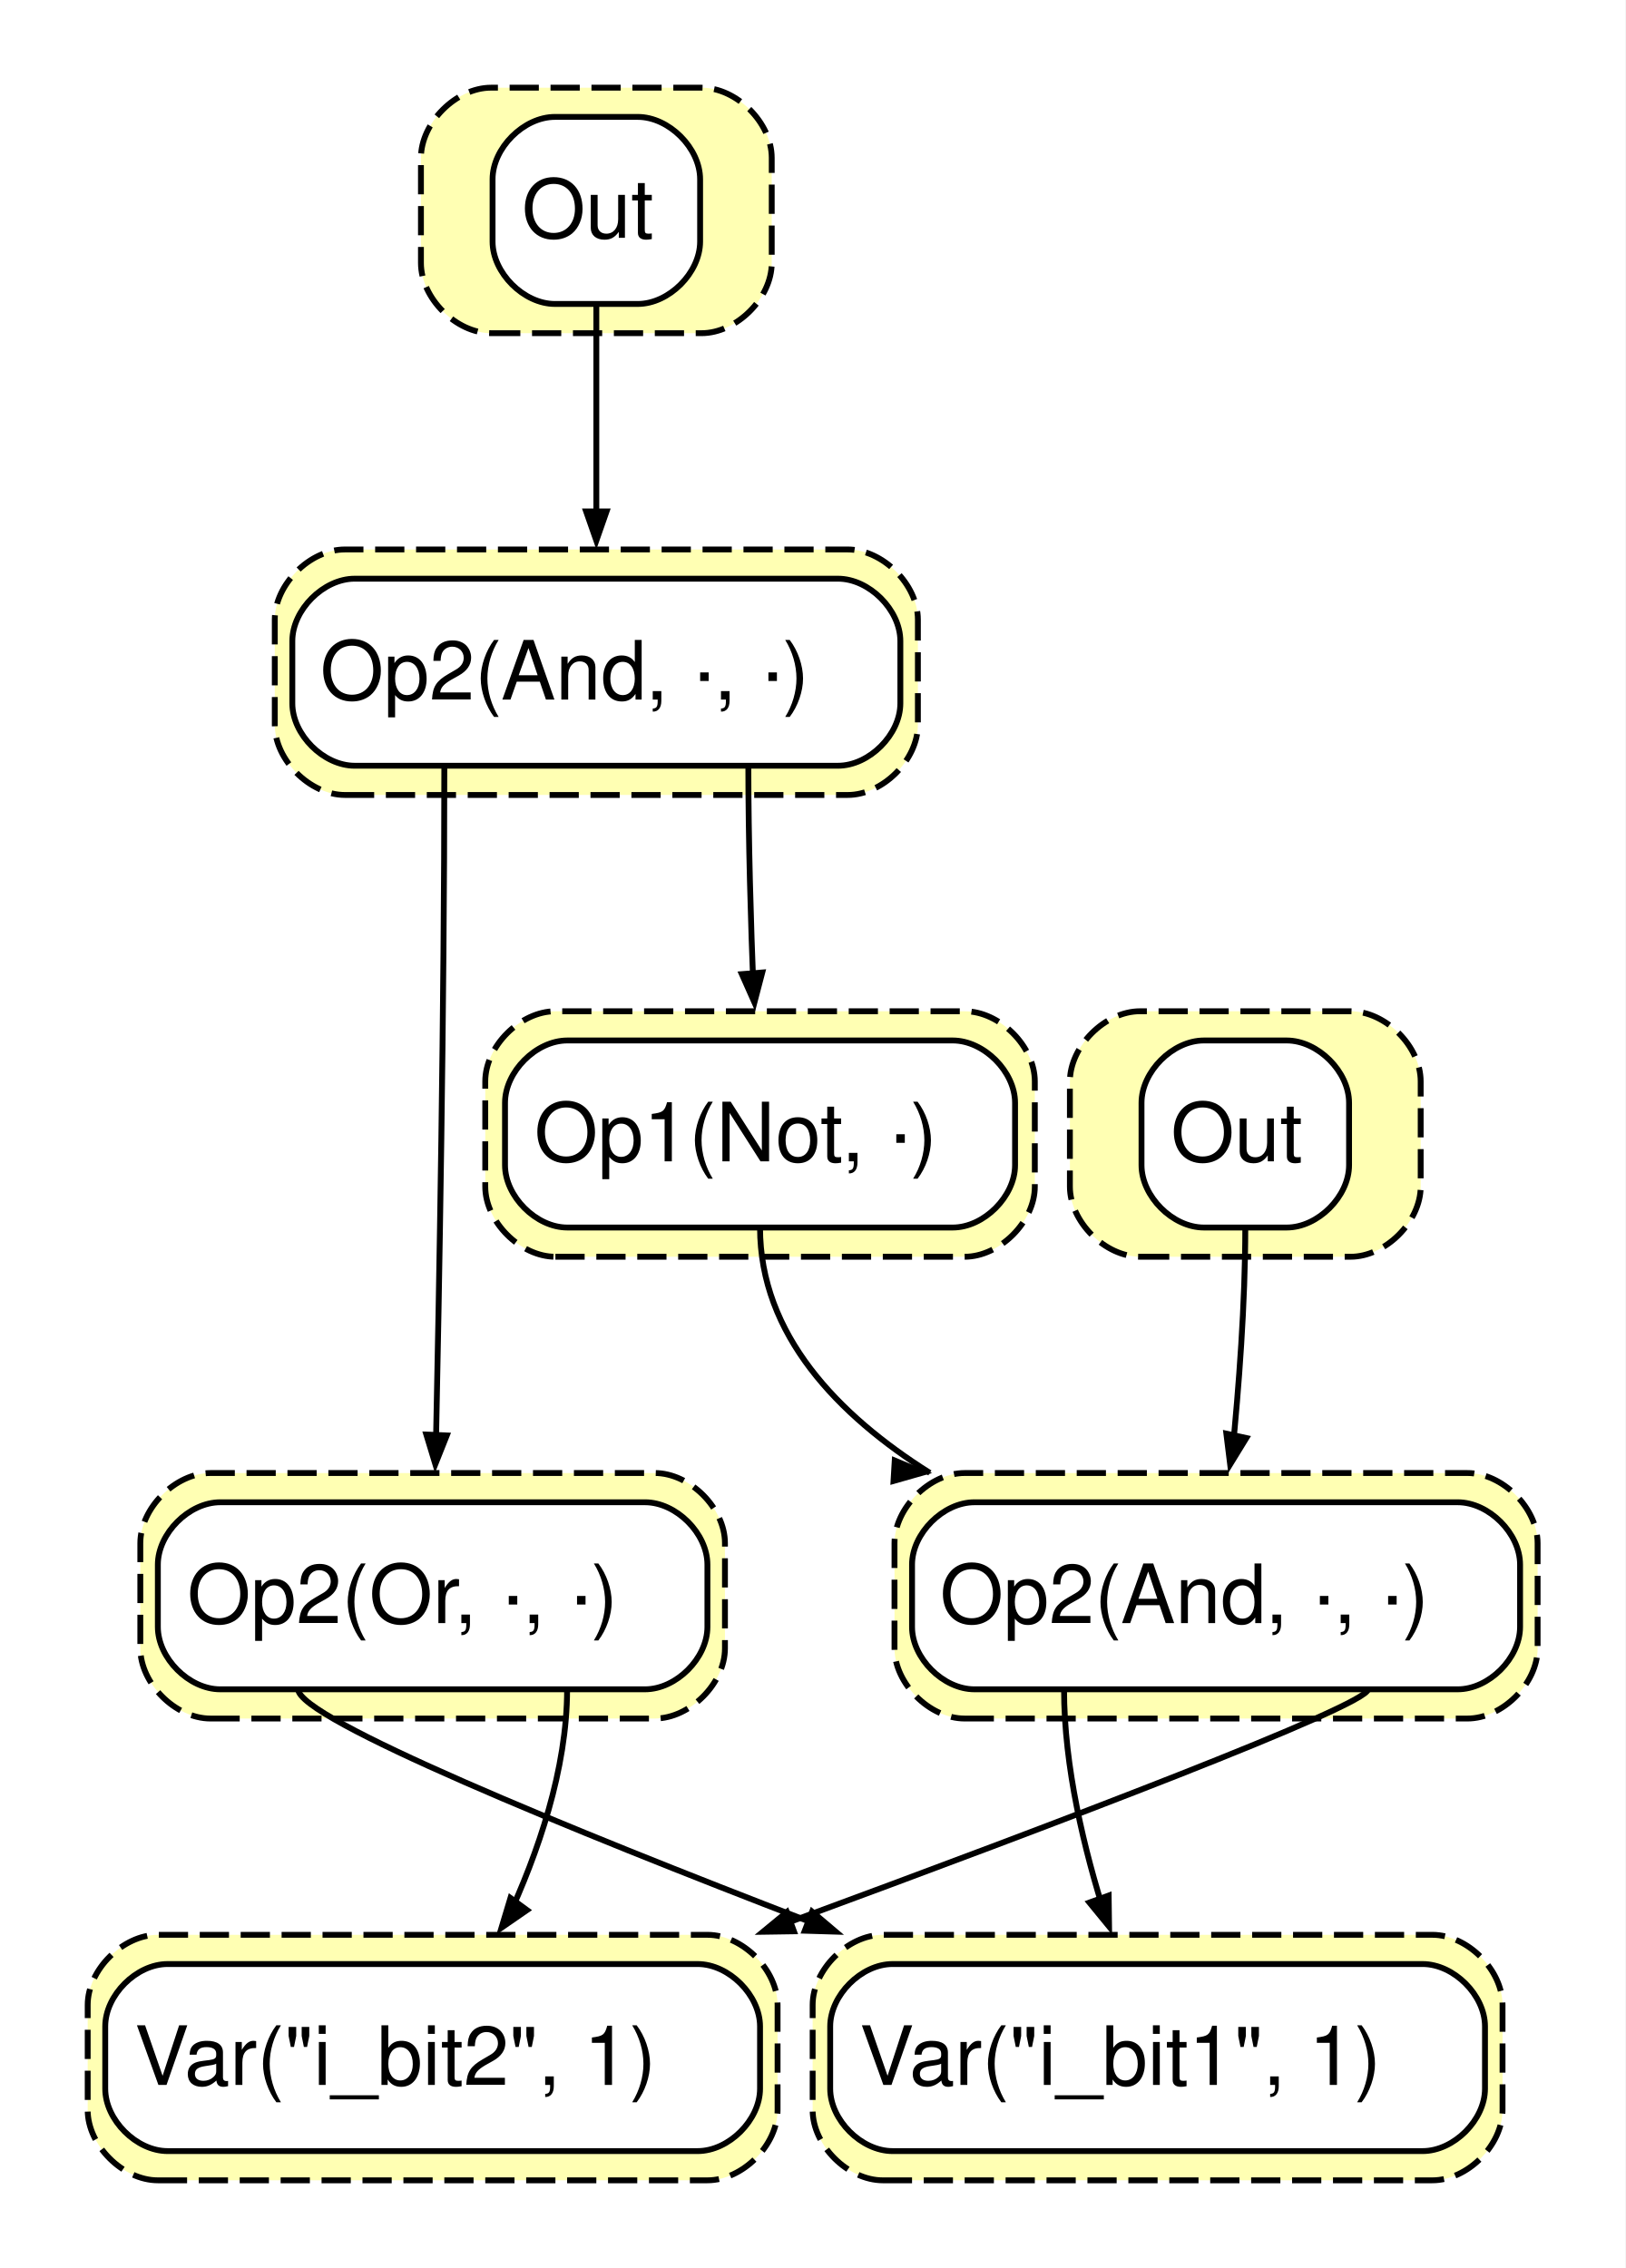
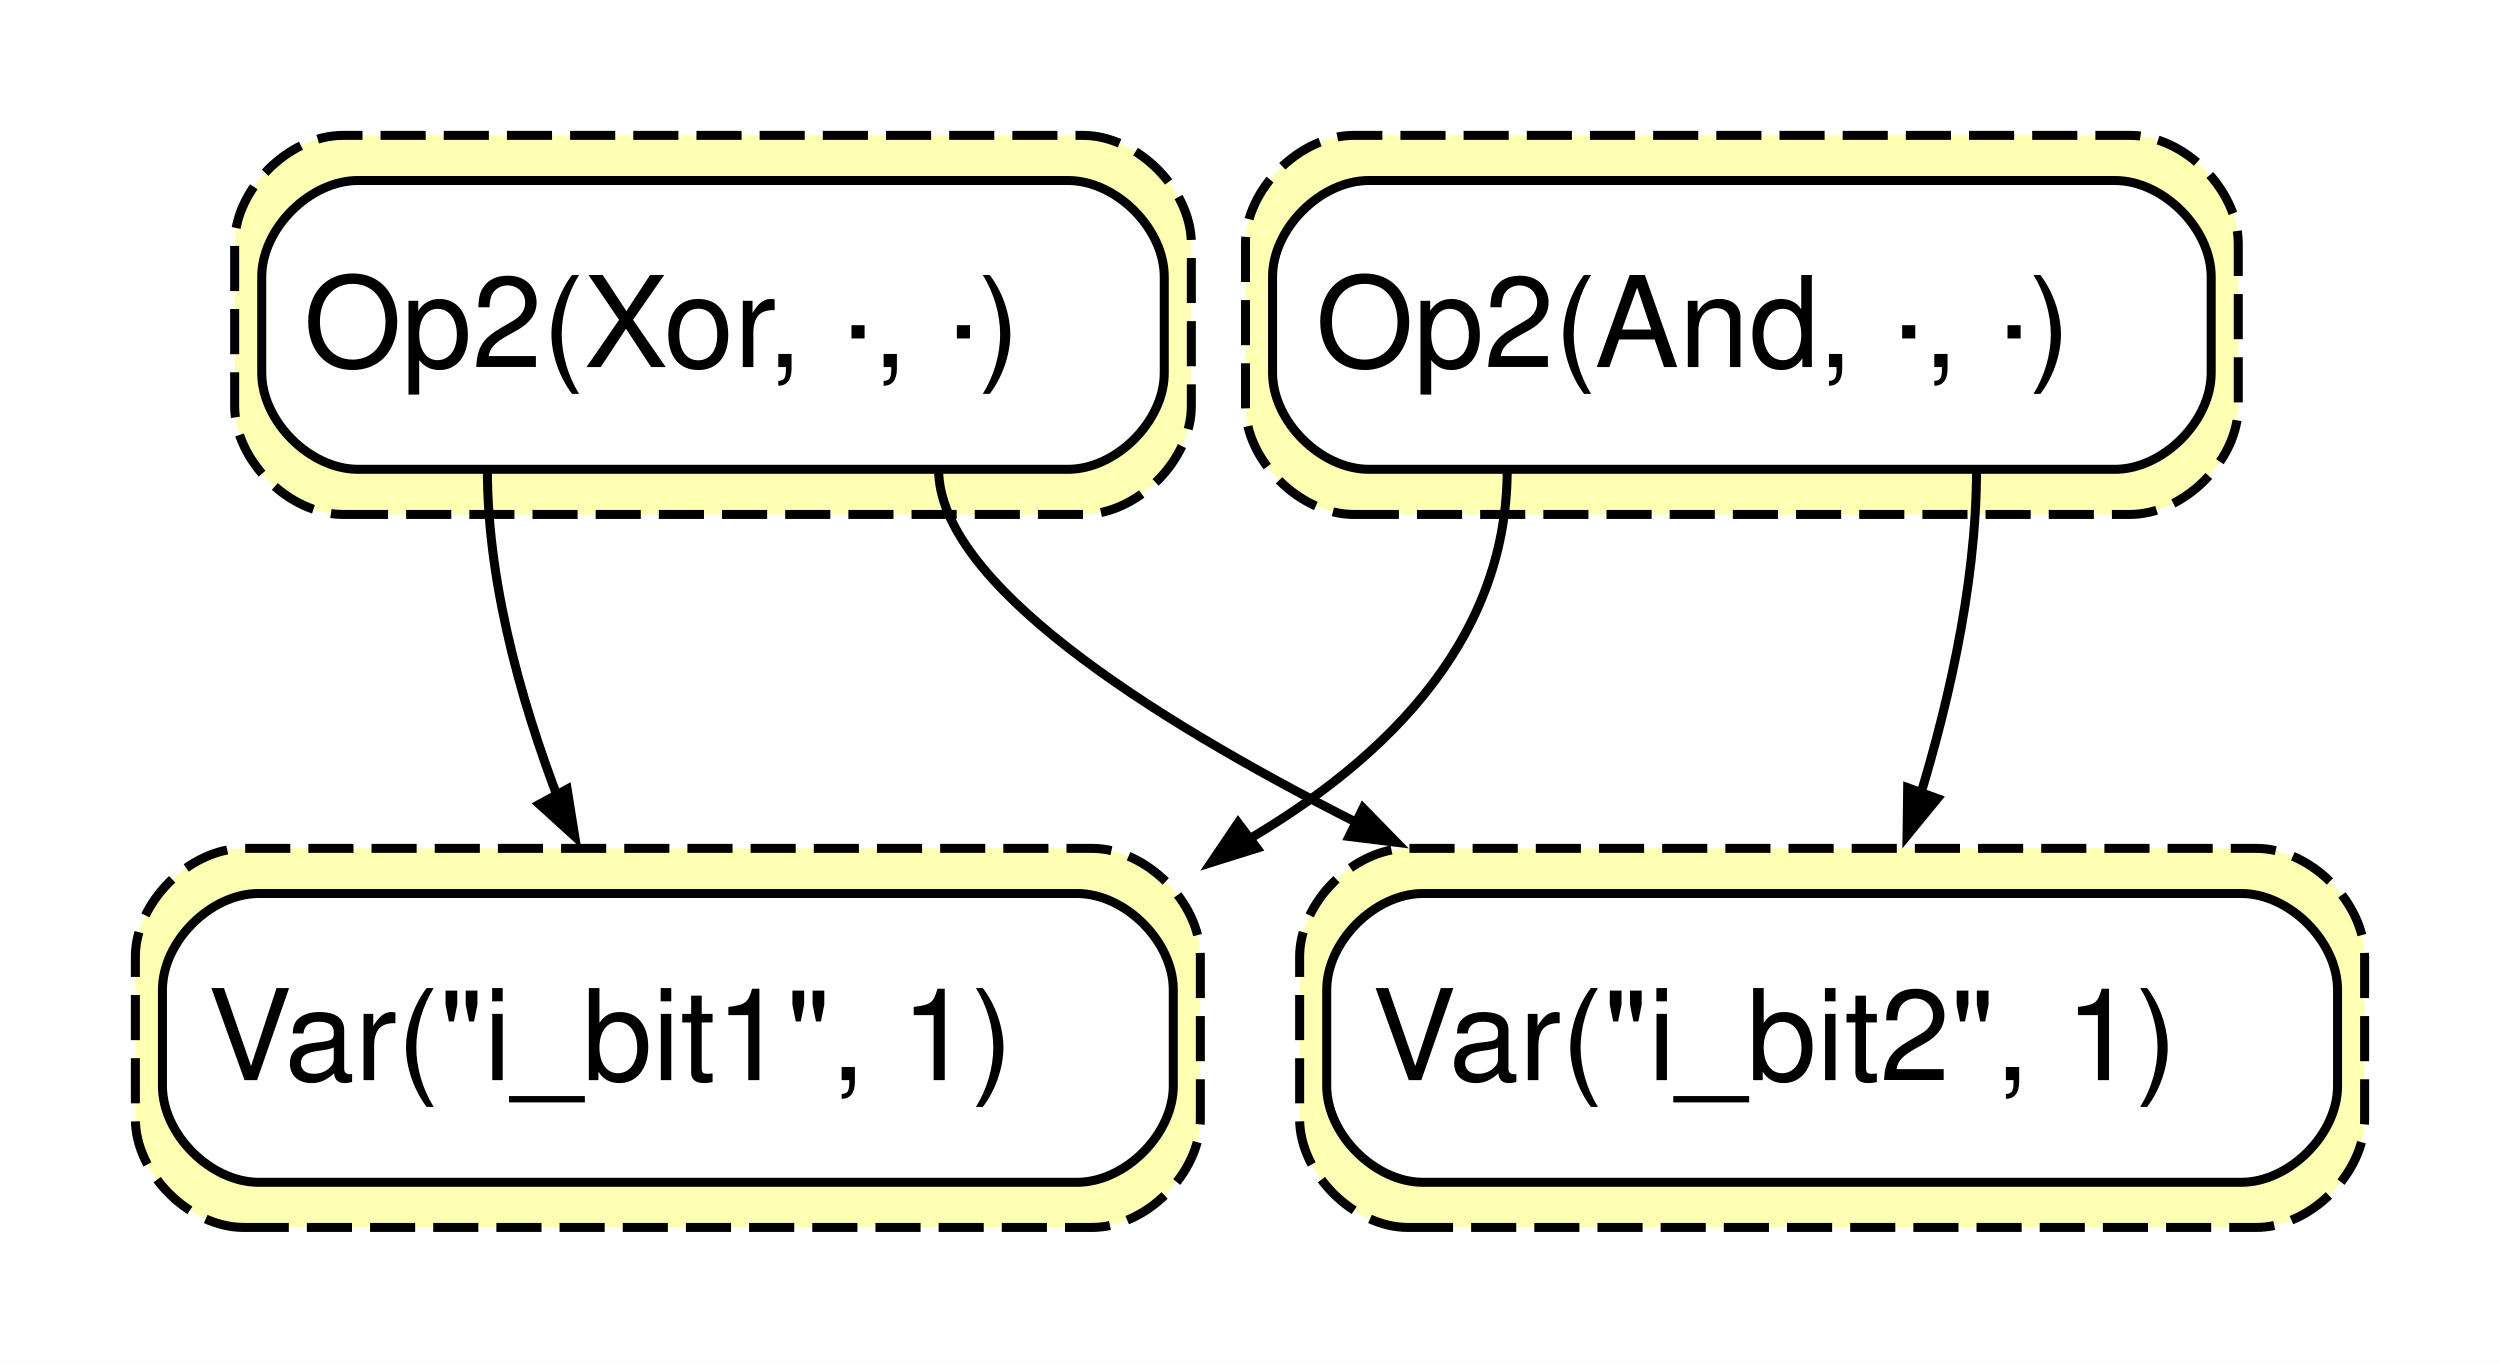
- <svg xmlns="http://www.w3.org/2000/svg" xmlns:xlink="http://www.w3.org/1999/xlink" width="278pt" height="388pt" viewBox="0.00 0.00 278.00 388.00">
-   <g id="graph0" class="graph" transform="scale(1 1) rotate(0) translate(4 384)">
-     <polygon fill="white" stroke="none" points="-4,4 -4,-384 274,-384 274,4 -4,4" />
+ <svg xmlns="http://www.w3.org/2000/svg" xmlns:xlink="http://www.w3.org/1999/xlink" width="277pt" height="151pt" viewBox="0.00 0.00 277.00 151.00">
+   <g id="graph0" class="graph" transform="scale(1 1) rotate(0) translate(4 147)">
+     <polygon fill="white" stroke="none" points="-4,4 -4,-147 273,-147 273,4 -4,4" />
    <g id="clust1" class="cluster">
</g>
    <g id="clust2" class="cluster">
-       <path fill="#ffffb3" stroke="black" stroke-dasharray="5,2" d="M23,-11C23,-11 117,-11 117,-11 123,-11 129,-17 129,-23 129,-23 129,-41 129,-41 129,-47 123,-53 117,-53 117,-53 23,-53 23,-53 17,-53 11,-47 11,-41 11,-41 11,-23 11,-23 11,-17 17,-11 23,-11" />
+       <path fill="#ffffb3" stroke="black" stroke-dasharray="5,2" d="M34,-90C34,-90 116,-90 116,-90 122,-90 128,-96 128,-102 128,-102 128,-120 128,-120 128,-126 122,-132 116,-132 116,-132 34,-132 34,-132 28,-132 22,-126 22,-120 22,-120 22,-102 22,-102 22,-96 28,-90 34,-90" />
    </g>
    <g id="clust4" class="cluster">
</g>
    <g id="clust5" class="cluster">
-       <path fill="#ffffb3" stroke="black" stroke-dasharray="5,2" d="M91,-169C91,-169 161,-169 161,-169 167,-169 173,-175 173,-181 173,-181 173,-199 173,-199 173,-205 167,-211 161,-211 161,-211 91,-211 91,-211 85,-211 79,-205 79,-199 79,-199 79,-181 79,-181 79,-175 85,-169 91,-169" />
+       <path fill="#ffffb3" stroke="black" stroke-dasharray="5,2" d="M146,-90C146,-90 232,-90 232,-90 238,-90 244,-96 244,-102 244,-102 244,-120 244,-120 244,-126 238,-132 232,-132 232,-132 146,-132 146,-132 140,-132 134,-126 134,-120 134,-120 134,-102 134,-102 134,-96 140,-90 146,-90" />
    </g>
    <g id="clust7" class="cluster">
</g>
    <g id="clust8" class="cluster">
-       <path fill="#ffffb3" stroke="black" stroke-dasharray="5,2" d="M32,-90C32,-90 108,-90 108,-90 114,-90 120,-96 120,-102 120,-102 120,-120 120,-120 120,-126 114,-132 108,-132 108,-132 32,-132 32,-132 26,-132 20,-126 20,-120 20,-120 20,-102 20,-102 20,-96 26,-90 32,-90" />
+       <path fill="#ffffb3" stroke="black" stroke-dasharray="5,2" d="M152,-11C152,-11 246,-11 246,-11 252,-11 258,-17 258,-23 258,-23 258,-41 258,-41 258,-47 252,-53 246,-53 246,-53 152,-53 152,-53 146,-53 140,-47 140,-41 140,-41 140,-23 140,-23 140,-17 146,-11 152,-11" />
    </g>
    <g id="clust10" class="cluster">
</g>
    <g id="clust11" class="cluster">
-       <path fill="#ffffb3" stroke="black" stroke-dasharray="5,2" d="M147,-11C147,-11 241,-11 241,-11 247,-11 253,-17 253,-23 253,-23 253,-41 253,-41 253,-47 247,-53 241,-53 241,-53 147,-53 147,-53 141,-53 135,-47 135,-41 135,-41 135,-23 135,-23 135,-17 141,-11 147,-11" />
-     </g>
-     <g id="clust13" class="cluster">
- </g>
-     <g id="clust14" class="cluster">
-       <path fill="#ffffb3" stroke="black" stroke-dasharray="5,2" d="M80,-327C80,-327 116,-327 116,-327 122,-327 128,-333 128,-339 128,-339 128,-357 128,-357 128,-363 122,-369 116,-369 116,-369 80,-369 80,-369 74,-369 68,-363 68,-357 68,-357 68,-339 68,-339 68,-333 74,-327 80,-327" />
-     </g>
-     <g id="clust16" class="cluster">
- </g>
-     <g id="clust17" class="cluster">
-       <path fill="#ffffb3" stroke="black" stroke-dasharray="5,2" d="M55,-248C55,-248 141,-248 141,-248 147,-248 153,-254 153,-260 153,-260 153,-278 153,-278 153,-284 147,-290 141,-290 141,-290 55,-290 55,-290 49,-290 43,-284 43,-278 43,-278 43,-260 43,-260 43,-254 49,-248 55,-248" />
-     </g>
-     <g id="clust19" class="cluster">
- </g>
-     <g id="clust20" class="cluster">
-       <path fill="#ffffb3" stroke="black" stroke-dasharray="5,2" d="M191,-169C191,-169 227,-169 227,-169 233,-169 239,-175 239,-181 239,-181 239,-199 239,-199 239,-205 233,-211 227,-211 227,-211 191,-211 191,-211 185,-211 179,-205 179,-199 179,-199 179,-181 179,-181 179,-175 185,-169 191,-169" />
-     </g>
-     <g id="clust22" class="cluster">
- </g>
-     <g id="clust23" class="cluster">
-       <path fill="#ffffb3" stroke="black" stroke-dasharray="5,2" d="M161,-90C161,-90 247,-90 247,-90 253,-90 259,-96 259,-102 259,-102 259,-120 259,-120 259,-126 253,-132 247,-132 247,-132 161,-132 161,-132 155,-132 149,-126 149,-120 149,-120 149,-102 149,-102 149,-96 155,-90 161,-90" />
+       <path fill="#ffffb3" stroke="black" stroke-dasharray="5,2" d="M23,-11C23,-11 117,-11 117,-11 123,-11 129,-17 129,-23 129,-23 129,-41 129,-41 129,-47 123,-53 117,-53 117,-53 23,-53 23,-53 17,-53 11,-47 11,-41 11,-41 11,-23 11,-23 11,-17 17,-11 23,-11" />
    </g>
    <g id="edge1" class="edge">
-       <path fill="none" stroke="black" d="M126,-174C126,-155.66 139.38,-141.88 155.05,-132.02" />
-       <polygon fill="black" stroke="black" points="149.04,-134.14 153.93,-132.09 148.83,-130.64 149.04,-134.14" />
+       <path fill="none" stroke="black" d="M50,-95C50,-81.52 54.34,-67.15 58.97,-55.64" />
+       <polygon fill="black" stroke="black" points="58.84,-59.56 59.68,-54.33 55.76,-57.89 58.84,-59.56" />
    </g>
-     <g id="edge9" class="edge">
-       <path fill="none" stroke="black" d="M230,-95C230,-92.24 176.29,-71.86 131.11,-55.21" />
-       <polygon fill="black" stroke="black" points="131.8,-53.6 126.5,-53.52 130.59,-56.89 131.8,-53.6" />
-     </g>
-     <g id="edge8" class="edge">
-       <path fill="none" stroke="black" d="M178,-95C178,-81.77 181.46,-67.45 185.15,-55.91" />
-       <polygon fill="black" stroke="black" points="185.63,-59.72 185.7,-54.42 182.34,-58.52 185.63,-59.72" />
+     <g id="edge2" class="edge">
+       <path fill="none" stroke="black" d="M100,-95C100,-82.57 122.72,-67.82 146.39,-55.82" />
+       <polygon fill="black" stroke="black" points="147.03,-57.46 150.73,-53.67 145.48,-54.32 147.03,-57.46" />
    </g>
    <g id="edge3" class="edge">
-       <path fill="none" stroke="black" d="M93,-95C93,-81.31 88.01,-66.93 82.68,-55.46" />
-       <polygon fill="black" stroke="black" points="86.14,-57.23 81.78,-54.22 83.31,-59.3 86.14,-57.23" />
-     </g>
-     <g id="edge2" class="edge">
-       <path fill="none" stroke="black" d="M47,-95C47,-90.01 93.65,-70.96 134.39,-55.28" />
-       <polygon fill="black" stroke="black" points="134.9,-56.96 138.94,-53.54 133.65,-53.7 134.9,-56.96" />
+       <path fill="none" stroke="black" d="M163,-95C163,-75.57 148.77,-61.85 131.44,-52.35" />
+       <polygon fill="black" stroke="black" points="135.27,-53.02 130.21,-51.44 133.18,-55.83 135.27,-53.02" />
    </g>
    <g id="edge4" class="edge">
-       <path fill="none" stroke="black" d="M98,-332C98,-319.22 98,-304.96 98,-293.35" />
-       <polygon fill="black" stroke="black" points="99.75,-296.51 98,-291.51 96.25,-296.51 99.75,-296.51" />
-     </g>
-     <g id="edge6" class="edge">
-       <path fill="none" stroke="black" d="M124,-253C124,-240.22 124.43,-225.96 124.89,-214.34" />
-       <polygon fill="black" stroke="black" points="126.38,-217.63 125.04,-212.51 122.89,-217.35 126.38,-217.63" />
-     </g>
-     <g id="edge5" class="edge">
-       <path fill="none" stroke="black" d="M72,-253C72,-211.52 71.12,-163.19 70.53,-135.24" />
-       <polygon fill="black" stroke="black" points="72.42,-138.43 70.46,-133.51 68.92,-138.58 72.42,-138.43" />
-     </g>
-     <g id="edge7" class="edge">
-       <path fill="none" stroke="black" d="M209,-174C209,-161.06 207.9,-146.65 206.74,-134.99" />
-       <polygon fill="black" stroke="black" points="209.18,-137.99 206.41,-133.48 205.76,-138.74 209.18,-137.99" />
+       <path fill="none" stroke="black" d="M215,-95C215,-81.77 211.54,-67.45 207.85,-55.91" />
+       <polygon fill="black" stroke="black" points="210.66,-58.52 207.3,-54.42 207.37,-59.72 210.66,-58.52" />
    </g>
    <g id="node1" class="node">
      <g id="a_node1">
-         <a xlink:title="2: Var-11808970072622434574">
-           <path fill="white" stroke="none" d="M24.67,-16C24.67,-16 115.33,-16 115.33,-16 120.67,-16 126,-21.33 126,-26.67 126,-26.67 126,-37.33 126,-37.33 126,-42.67 120.67,-48 115.33,-48 115.33,-48 24.67,-48 24.67,-48 19.33,-48 14,-42.67 14,-37.33 14,-37.33 14,-26.67 14,-26.67 14,-21.33 19.33,-16 24.67,-16" />
-           <text text-anchor="start" x="19" y="-27.32" font-family="Helvetica,sans-Serif" font-size="14.00">Var("i_bit2", 1)</text>
-           <path fill="none" stroke="black" d="M24.67,-16C24.67,-16 115.33,-16 115.33,-16 120.67,-16 126,-21.33 126,-26.67 126,-26.67 126,-37.33 126,-37.33 126,-42.67 120.67,-48 115.33,-48 115.33,-48 24.67,-48 24.67,-48 19.33,-48 14,-42.67 14,-37.33 14,-37.33 14,-26.67 14,-26.67 14,-21.33 19.33,-16 24.67,-16" />
+         <a xlink:title="1: Op2-15660640694187950306">
+           <path fill="white" stroke="none" d="M35.67,-95C35.67,-95 114.33,-95 114.33,-95 119.67,-95 125,-100.33 125,-105.67 125,-105.67 125,-116.33 125,-116.33 125,-121.67 119.67,-127 114.33,-127 114.33,-127 35.67,-127 35.67,-127 30.33,-127 25,-121.67 25,-116.33 25,-116.33 25,-105.67 25,-105.67 25,-100.33 30.33,-95 35.67,-95" />
+           <text text-anchor="start" x="29.62" y="-106.33" font-family="Helvetica,sans-Serif" font-size="14.00">Op2(Xor, ·, ·)</text>
+           <path fill="none" stroke="black" d="M35.67,-95C35.67,-95 114.33,-95 114.33,-95 119.67,-95 125,-100.33 125,-105.67 125,-105.67 125,-116.33 125,-116.33 125,-121.67 119.67,-127 114.33,-127 114.33,-127 35.67,-127 35.67,-127 30.33,-127 25,-121.67 25,-116.33 25,-116.33 25,-105.67 25,-105.67 25,-100.33 30.33,-95 35.67,-95" />
        </a>
      </g>
    </g>
    <g id="node2" class="node">
      <g id="a_node2">
-         <a xlink:title="15: Op1-11413373673517832166">
-           <path fill="white" stroke="none" d="M93.04,-174C93.04,-174 158.96,-174 158.96,-174 164.29,-174 169.62,-179.33 169.62,-184.67 169.62,-184.67 169.62,-195.33 169.62,-195.33 169.62,-200.67 164.29,-206 158.96,-206 158.96,-206 93.04,-206 93.04,-206 87.71,-206 82.38,-200.67 82.38,-195.33 82.38,-195.33 82.38,-184.67 82.38,-184.67 82.38,-179.33 87.71,-174 93.04,-174" />
-           <text text-anchor="start" x="87.38" y="-185.32" font-family="Helvetica,sans-Serif" font-size="14.00">Op1(Not, ·)</text>
-           <path fill="none" stroke="black" d="M93.04,-174C93.04,-174 158.96,-174 158.96,-174 164.29,-174 169.62,-179.33 169.62,-184.67 169.62,-184.67 169.62,-195.33 169.62,-195.33 169.62,-200.67 164.29,-206 158.96,-206 158.96,-206 93.04,-206 93.04,-206 87.71,-206 82.38,-200.67 82.38,-195.33 82.38,-195.33 82.38,-184.67 82.38,-184.67 82.38,-179.33 87.71,-174 93.04,-174" />
+         <a xlink:title="3: Var-11808970072622434574">
+           <path fill="white" stroke="none" d="M24.67,-16C24.67,-16 115.33,-16 115.33,-16 120.67,-16 126,-21.33 126,-26.67 126,-26.67 126,-37.33 126,-37.33 126,-42.67 120.67,-48 115.33,-48 115.33,-48 24.67,-48 24.67,-48 19.33,-48 14,-42.67 14,-37.33 14,-37.33 14,-26.67 14,-26.67 14,-21.33 19.33,-16 24.67,-16" />
+           <text text-anchor="start" x="19" y="-27.32" font-family="Helvetica,sans-Serif" font-size="14.00">Var("i_bit1", 1)</text>
+           <path fill="none" stroke="black" d="M24.67,-16C24.67,-16 115.33,-16 115.33,-16 120.67,-16 126,-21.33 126,-26.67 126,-26.67 126,-37.33 126,-37.33 126,-42.67 120.67,-48 115.33,-48 115.33,-48 24.67,-48 24.67,-48 19.33,-48 14,-42.67 14,-37.33 14,-37.33 14,-26.67 14,-26.67 14,-21.33 19.33,-16 24.67,-16" />
        </a>
      </g>
    </g>
    <g id="node3" class="node">
      <g id="a_node3">
-         <a xlink:title="0: Op2-2353521701394760001">
-           <path fill="white" stroke="none" d="M162.67,-95C162.67,-95 245.33,-95 245.33,-95 250.67,-95 256,-100.33 256,-105.67 256,-105.67 256,-116.33 256,-116.33 256,-121.67 250.67,-127 245.33,-127 245.33,-127 162.67,-127 162.67,-127 157.33,-127 152,-121.67 152,-116.33 152,-116.33 152,-105.67 152,-105.67 152,-100.33 157.33,-95 162.67,-95" />
-           <text text-anchor="start" x="156.75" y="-106.33" font-family="Helvetica,sans-Serif" font-size="14.00">Op2(And, ·, ·)</text>
-           <path fill="none" stroke="black" d="M162.67,-95C162.67,-95 245.33,-95 245.33,-95 250.67,-95 256,-100.33 256,-105.67 256,-105.67 256,-116.33 256,-116.33 256,-121.67 250.67,-127 245.33,-127 245.33,-127 162.67,-127 162.67,-127 157.33,-127 152,-121.67 152,-116.33 152,-116.33 152,-105.67 152,-105.67 152,-100.33 157.33,-95 162.67,-95" />
+         <a xlink:title="2: Var-10852683104608143388">
+           <path fill="white" stroke="none" d="M153.67,-16C153.67,-16 244.33,-16 244.33,-16 249.67,-16 255,-21.33 255,-26.67 255,-26.67 255,-37.33 255,-37.33 255,-42.67 249.67,-48 244.33,-48 244.33,-48 153.67,-48 153.67,-48 148.33,-48 143,-42.67 143,-37.33 143,-37.33 143,-26.67 143,-26.67 143,-21.33 148.33,-16 153.67,-16" />
+           <text text-anchor="start" x="148" y="-27.32" font-family="Helvetica,sans-Serif" font-size="14.00">Var("i_bit2", 1)</text>
+           <path fill="none" stroke="black" d="M153.67,-16C153.67,-16 244.33,-16 244.33,-16 249.67,-16 255,-21.33 255,-26.67 255,-26.67 255,-37.33 255,-37.33 255,-42.67 249.67,-48 244.33,-48 244.33,-48 153.67,-48 153.67,-48 148.33,-48 143,-42.67 143,-37.33 143,-37.33 143,-26.67 143,-26.67 143,-21.33 148.33,-16 153.67,-16" />
        </a>
      </g>
    </g>
    <g id="node4" class="node">
      <g id="a_node4">
-         <a xlink:title="13: Op2-3619248258598864454">
-           <path fill="white" stroke="none" d="M33.67,-95C33.67,-95 106.33,-95 106.33,-95 111.67,-95 117,-100.33 117,-105.67 117,-105.67 117,-116.33 117,-116.33 117,-121.67 111.67,-127 106.33,-127 106.33,-127 33.67,-127 33.67,-127 28.33,-127 23,-121.67 23,-116.33 23,-116.33 23,-105.67 23,-105.67 23,-100.33 28.33,-95 33.67,-95" />
-           <text text-anchor="start" x="28" y="-106.33" font-family="Helvetica,sans-Serif" font-size="14.00">Op2(Or, ·, ·)</text>
-           <path fill="none" stroke="black" d="M33.67,-95C33.67,-95 106.33,-95 106.33,-95 111.67,-95 117,-100.33 117,-105.67 117,-105.67 117,-116.33 117,-116.33 117,-121.67 111.67,-127 106.33,-127 106.33,-127 33.67,-127 33.67,-127 28.33,-127 23,-121.67 23,-116.33 23,-116.33 23,-105.67 23,-105.67 23,-100.33 28.33,-95 33.67,-95" />
-         </a>
-       </g>
-     </g>
-     <g id="node5" class="node">
-       <g id="a_node5">
-         <a xlink:title="3: Var-9335705567684163424">
-           <path fill="white" stroke="none" d="M148.67,-16C148.67,-16 239.33,-16 239.33,-16 244.67,-16 250,-21.33 250,-26.67 250,-26.67 250,-37.33 250,-37.33 250,-42.67 244.67,-48 239.33,-48 239.33,-48 148.67,-48 148.67,-48 143.33,-48 138,-42.67 138,-37.33 138,-37.33 138,-26.67 138,-26.67 138,-21.33 143.33,-16 148.67,-16" />
-           <text text-anchor="start" x="143" y="-27.32" font-family="Helvetica,sans-Serif" font-size="14.00">Var("i_bit1", 1)</text>
-           <path fill="none" stroke="black" d="M148.67,-16C148.67,-16 239.33,-16 239.33,-16 244.67,-16 250,-21.33 250,-26.67 250,-26.67 250,-37.33 250,-37.33 250,-42.67 244.67,-48 239.33,-48 239.33,-48 148.67,-48 148.67,-48 143.33,-48 138,-42.67 138,-37.33 138,-37.33 138,-26.67 138,-26.67 138,-21.33 143.33,-16 148.67,-16" />
-         </a>
-       </g>
-     </g>
-     <g id="node6" class="node">
-       <g id="a_node6">
-         <a xlink:title="11: Out-5871781006564002453">
-           <path fill="white" stroke="none" d="M90.92,-332C90.92,-332 105.08,-332 105.08,-332 110.42,-332 115.75,-337.33 115.75,-342.67 115.75,-342.67 115.75,-353.33 115.75,-353.33 115.75,-358.67 110.42,-364 105.08,-364 105.08,-364 90.92,-364 90.92,-364 85.58,-364 80.25,-358.67 80.25,-353.33 80.25,-353.33 80.25,-342.67 80.25,-342.67 80.25,-337.33 85.58,-332 90.92,-332" />
-           <text text-anchor="start" x="85.25" y="-343.32" font-family="Helvetica,sans-Serif" font-size="14.00">Out</text>
-           <path fill="none" stroke="black" d="M90.92,-332C90.92,-332 105.08,-332 105.08,-332 110.42,-332 115.75,-337.33 115.75,-342.67 115.75,-342.67 115.75,-353.33 115.75,-353.33 115.75,-358.67 110.42,-364 105.08,-364 105.08,-364 90.92,-364 90.92,-364 85.58,-364 80.25,-358.67 80.25,-353.33 80.25,-353.33 80.25,-342.67 80.25,-342.67 80.25,-337.33 85.58,-332 90.92,-332" />
-         </a>
-       </g>
-     </g>
-     <g id="node7" class="node">
-       <g id="a_node7">
-         <a xlink:title="1: Op2-15166491223900949809">
-           <path fill="white" stroke="none" d="M56.67,-253C56.67,-253 139.33,-253 139.33,-253 144.67,-253 150,-258.33 150,-263.67 150,-263.67 150,-274.33 150,-274.33 150,-279.67 144.67,-285 139.33,-285 139.33,-285 56.67,-285 56.67,-285 51.33,-285 46,-279.67 46,-274.33 46,-274.33 46,-263.67 46,-263.67 46,-258.33 51.33,-253 56.67,-253" />
-           <text text-anchor="start" x="50.75" y="-264.32" font-family="Helvetica,sans-Serif" font-size="14.00">Op2(And, ·, ·)</text>
-           <path fill="none" stroke="black" d="M56.67,-253C56.67,-253 139.33,-253 139.33,-253 144.67,-253 150,-258.33 150,-263.67 150,-263.67 150,-274.33 150,-274.33 150,-279.67 144.67,-285 139.33,-285 139.33,-285 56.67,-285 56.67,-285 51.33,-285 46,-279.67 46,-274.33 46,-274.33 46,-263.67 46,-263.67 46,-258.33 51.33,-253 56.67,-253" />
-         </a>
-       </g>
-     </g>
-     <g id="node8" class="node">
-       <g id="a_node8">
-         <a xlink:title="10: Out-0">
-           <path fill="white" stroke="none" d="M201.92,-174C201.92,-174 216.08,-174 216.08,-174 221.42,-174 226.75,-179.33 226.75,-184.67 226.75,-184.67 226.75,-195.33 226.75,-195.33 226.75,-200.67 221.42,-206 216.08,-206 216.08,-206 201.92,-206 201.92,-206 196.58,-206 191.25,-200.67 191.25,-195.33 191.25,-195.33 191.25,-184.67 191.25,-184.67 191.25,-179.33 196.58,-174 201.92,-174" />
-           <text text-anchor="start" x="196.25" y="-185.32" font-family="Helvetica,sans-Serif" font-size="14.00">Out</text>
-           <path fill="none" stroke="black" d="M201.92,-174C201.92,-174 216.08,-174 216.08,-174 221.42,-174 226.75,-179.33 226.75,-184.67 226.75,-184.67 226.75,-195.33 226.75,-195.33 226.75,-200.67 221.42,-206 216.08,-206 216.08,-206 201.92,-206 201.92,-206 196.58,-206 191.25,-200.67 191.25,-195.33 191.25,-195.33 191.25,-184.67 191.25,-184.67 191.25,-179.33 196.58,-174 201.92,-174" />
+         <a xlink:title="0: Op2-2353521701394760001">
+           <path fill="white" stroke="none" d="M147.67,-95C147.67,-95 230.33,-95 230.33,-95 235.67,-95 241,-100.33 241,-105.67 241,-105.67 241,-116.33 241,-116.33 241,-121.67 235.67,-127 230.33,-127 230.33,-127 147.67,-127 147.67,-127 142.33,-127 137,-121.67 137,-116.33 137,-116.33 137,-105.67 137,-105.67 137,-100.33 142.33,-95 147.67,-95" />
+           <text text-anchor="start" x="141.75" y="-106.33" font-family="Helvetica,sans-Serif" font-size="14.00">Op2(And, ·, ·)</text>
+           <path fill="none" stroke="black" d="M147.67,-95C147.67,-95 230.33,-95 230.33,-95 235.67,-95 241,-100.33 241,-105.67 241,-105.67 241,-116.33 241,-116.33 241,-121.67 235.67,-127 230.33,-127 230.33,-127 147.67,-127 147.67,-127 142.33,-127 137,-121.67 137,-116.33 137,-116.33 137,-105.67 137,-105.67 137,-100.33 142.33,-95 147.67,-95" />
        </a>
      </g>
    </g>
  </g>
</svg>
